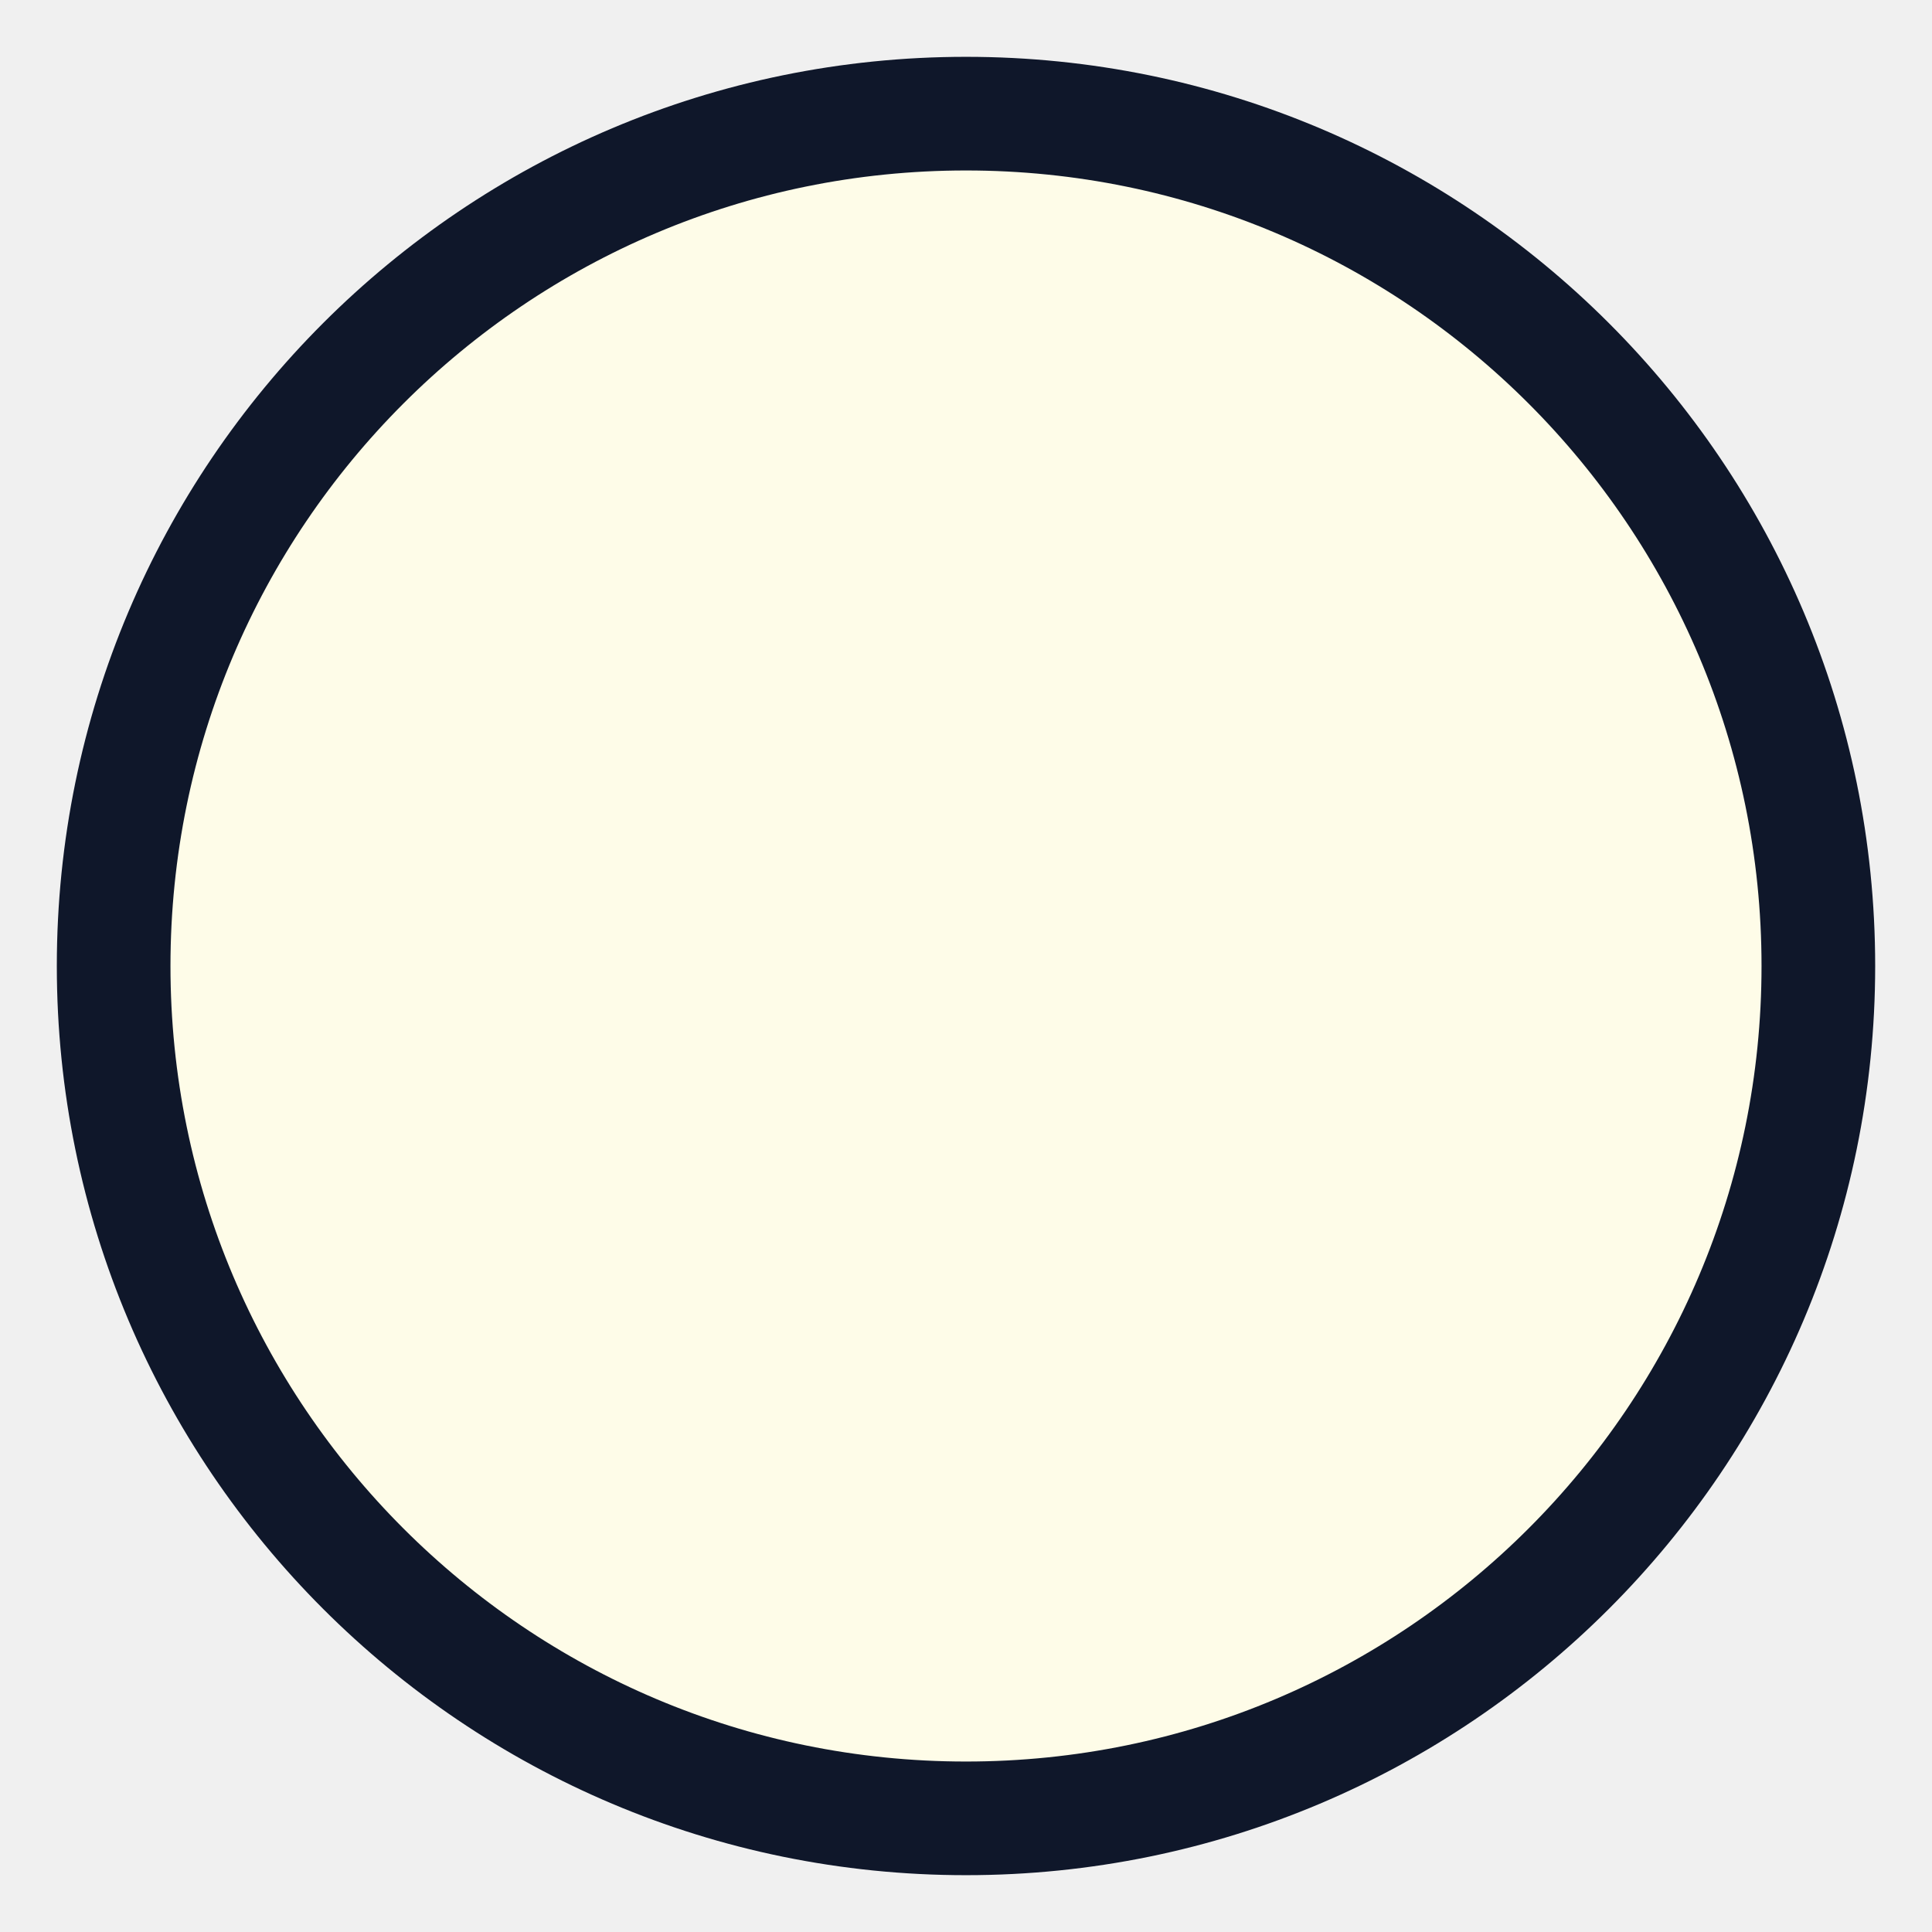
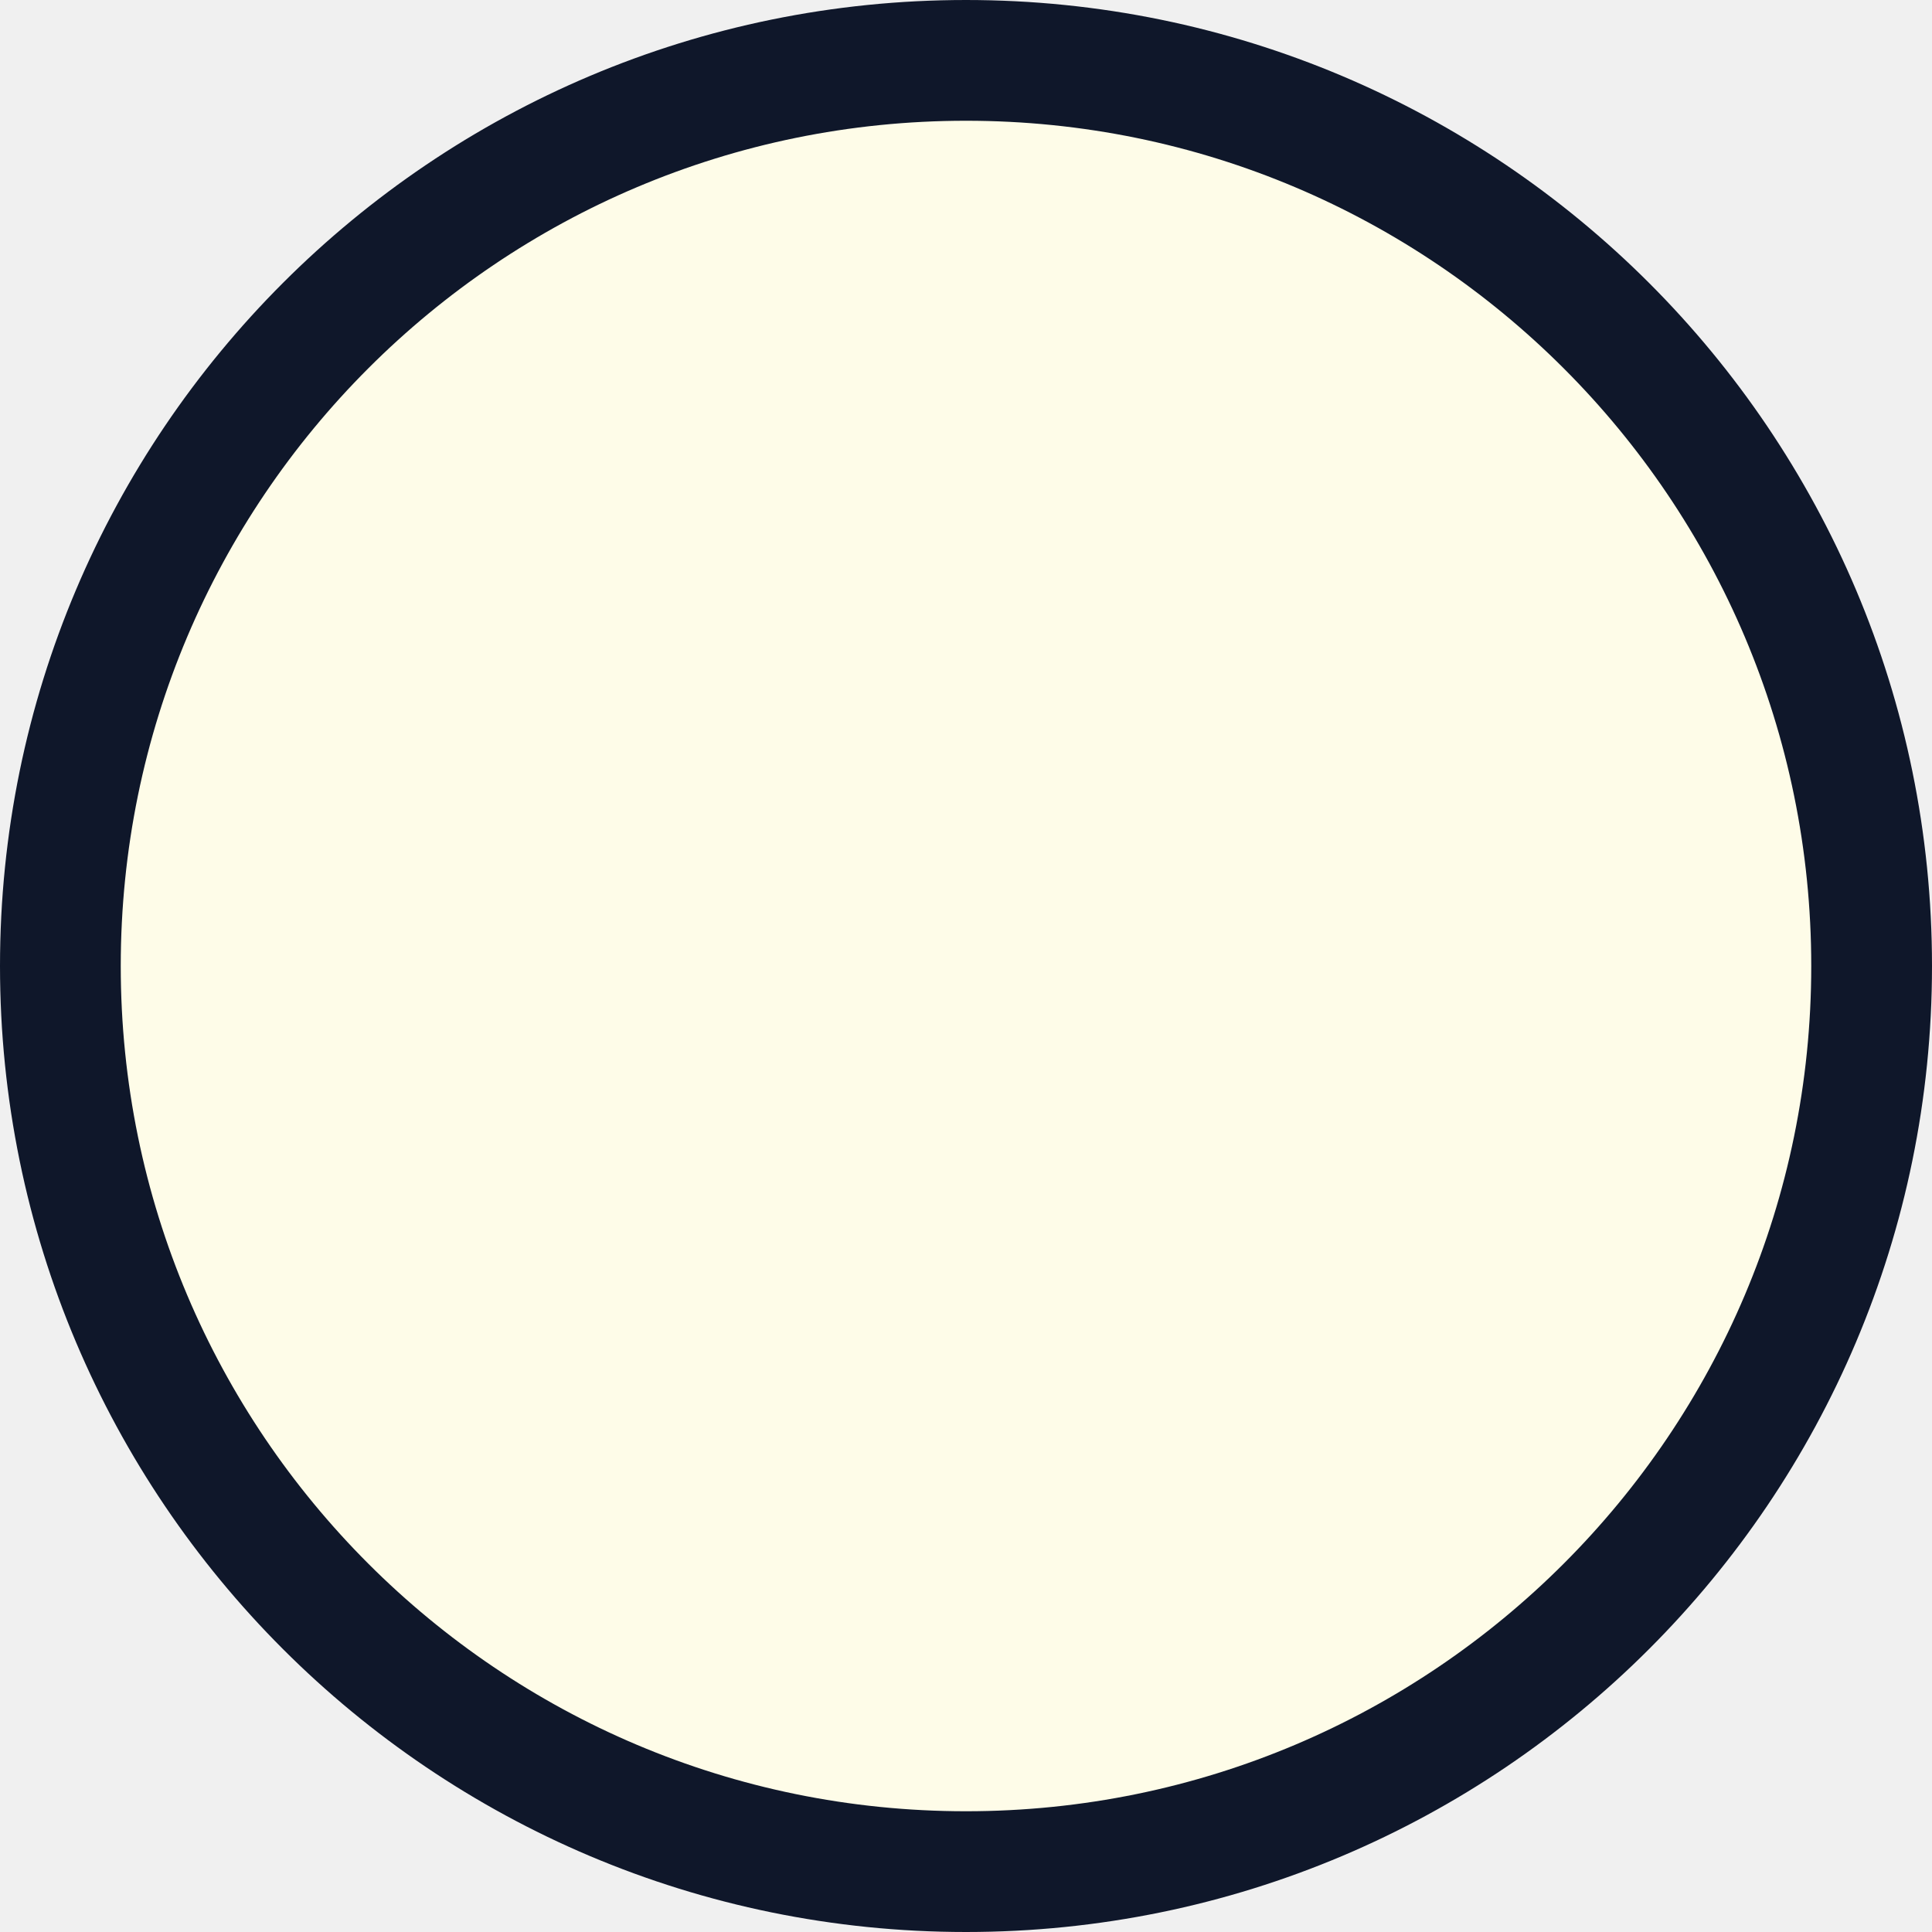
- <svg xmlns="http://www.w3.org/2000/svg" width="34" height="34" viewBox="46 43 34 34" fill="none">
+ <svg xmlns="http://www.w3.org/2000/svg" width="32" height="32" viewBox="47 44 32 32" fill="none">
  <path d="M2 1H658V-1H2V1ZM659 2V1172H661V2H659ZM658 1173H2V1175H658V1173ZM1 1172V2H-1V1172H1ZM2 1173C1.448 1173 1 1172.55 1 1172H-1C-1 1173.66 0.343 1175 2 1175V1173ZM659 1172C659 1172.55 658.552 1173 658 1173V1175C659.657 1175 661 1173.66 661 1172H659ZM658 1C658.552 1 659 1.448 659 2H661C661 0.343 659.657 -1 658 -1V1ZM2 -1C0.343 -1 -1 0.343 -1 2H1C1 1.448 1.448 1 2 1V-1Z" fill="white" fill-opacity="0.1" />
  <circle cx="63" cy="60" r="15" fill="#FEFCE8" stroke-width="2" stroke="#0F172A" />
  <circle cx="63" cy="111" r="16" fill="#7C3AED" />
  <path d="M55 111.286L60.818 117L71 107" stroke-width="4" stroke-linecap="round" stroke-linejoin="round" stroke="#FEFCE8" />
  <path d="M205 46L209.5 50.5L217 43" stroke-width="2" stroke-linecap="round" stroke-linejoin="round" stroke="#0F172A" />
  <path d="M238 43L246 51" stroke-width="2" stroke-linecap="round" stroke="white" />
  <path d="M246 43L238 51" stroke-width="2" stroke-linecap="round" stroke="white" />
  <path d="M136 52L148 52" stroke-width="2" stroke-linecap="round" stroke="white" />
  <path d="M142 58L142 46" stroke-width="2" stroke-linecap="round" stroke="white" />
  <path d="M137 92L155 92" stroke-width="3" stroke-linecap="round" stroke="#64748B" />
  <path d="M146 101L146 83" stroke-width="3" stroke-linecap="round" stroke="#64748B" />
  <path d="M213.31 73.866C213.586 73.388 214.198 73.224 214.676 73.5L218.048 75.447C218.526 75.723 218.69 76.335 218.414 76.813L211.184 89.337C211.072 89.53 210.899 89.68 210.692 89.764L207.122 91.205C206.818 91.327 206.481 91.13 206.439 90.805L205.95 87.023C205.922 86.806 205.966 86.585 206.076 86.395L213.31 73.866Z" fill="white" />
</svg>
